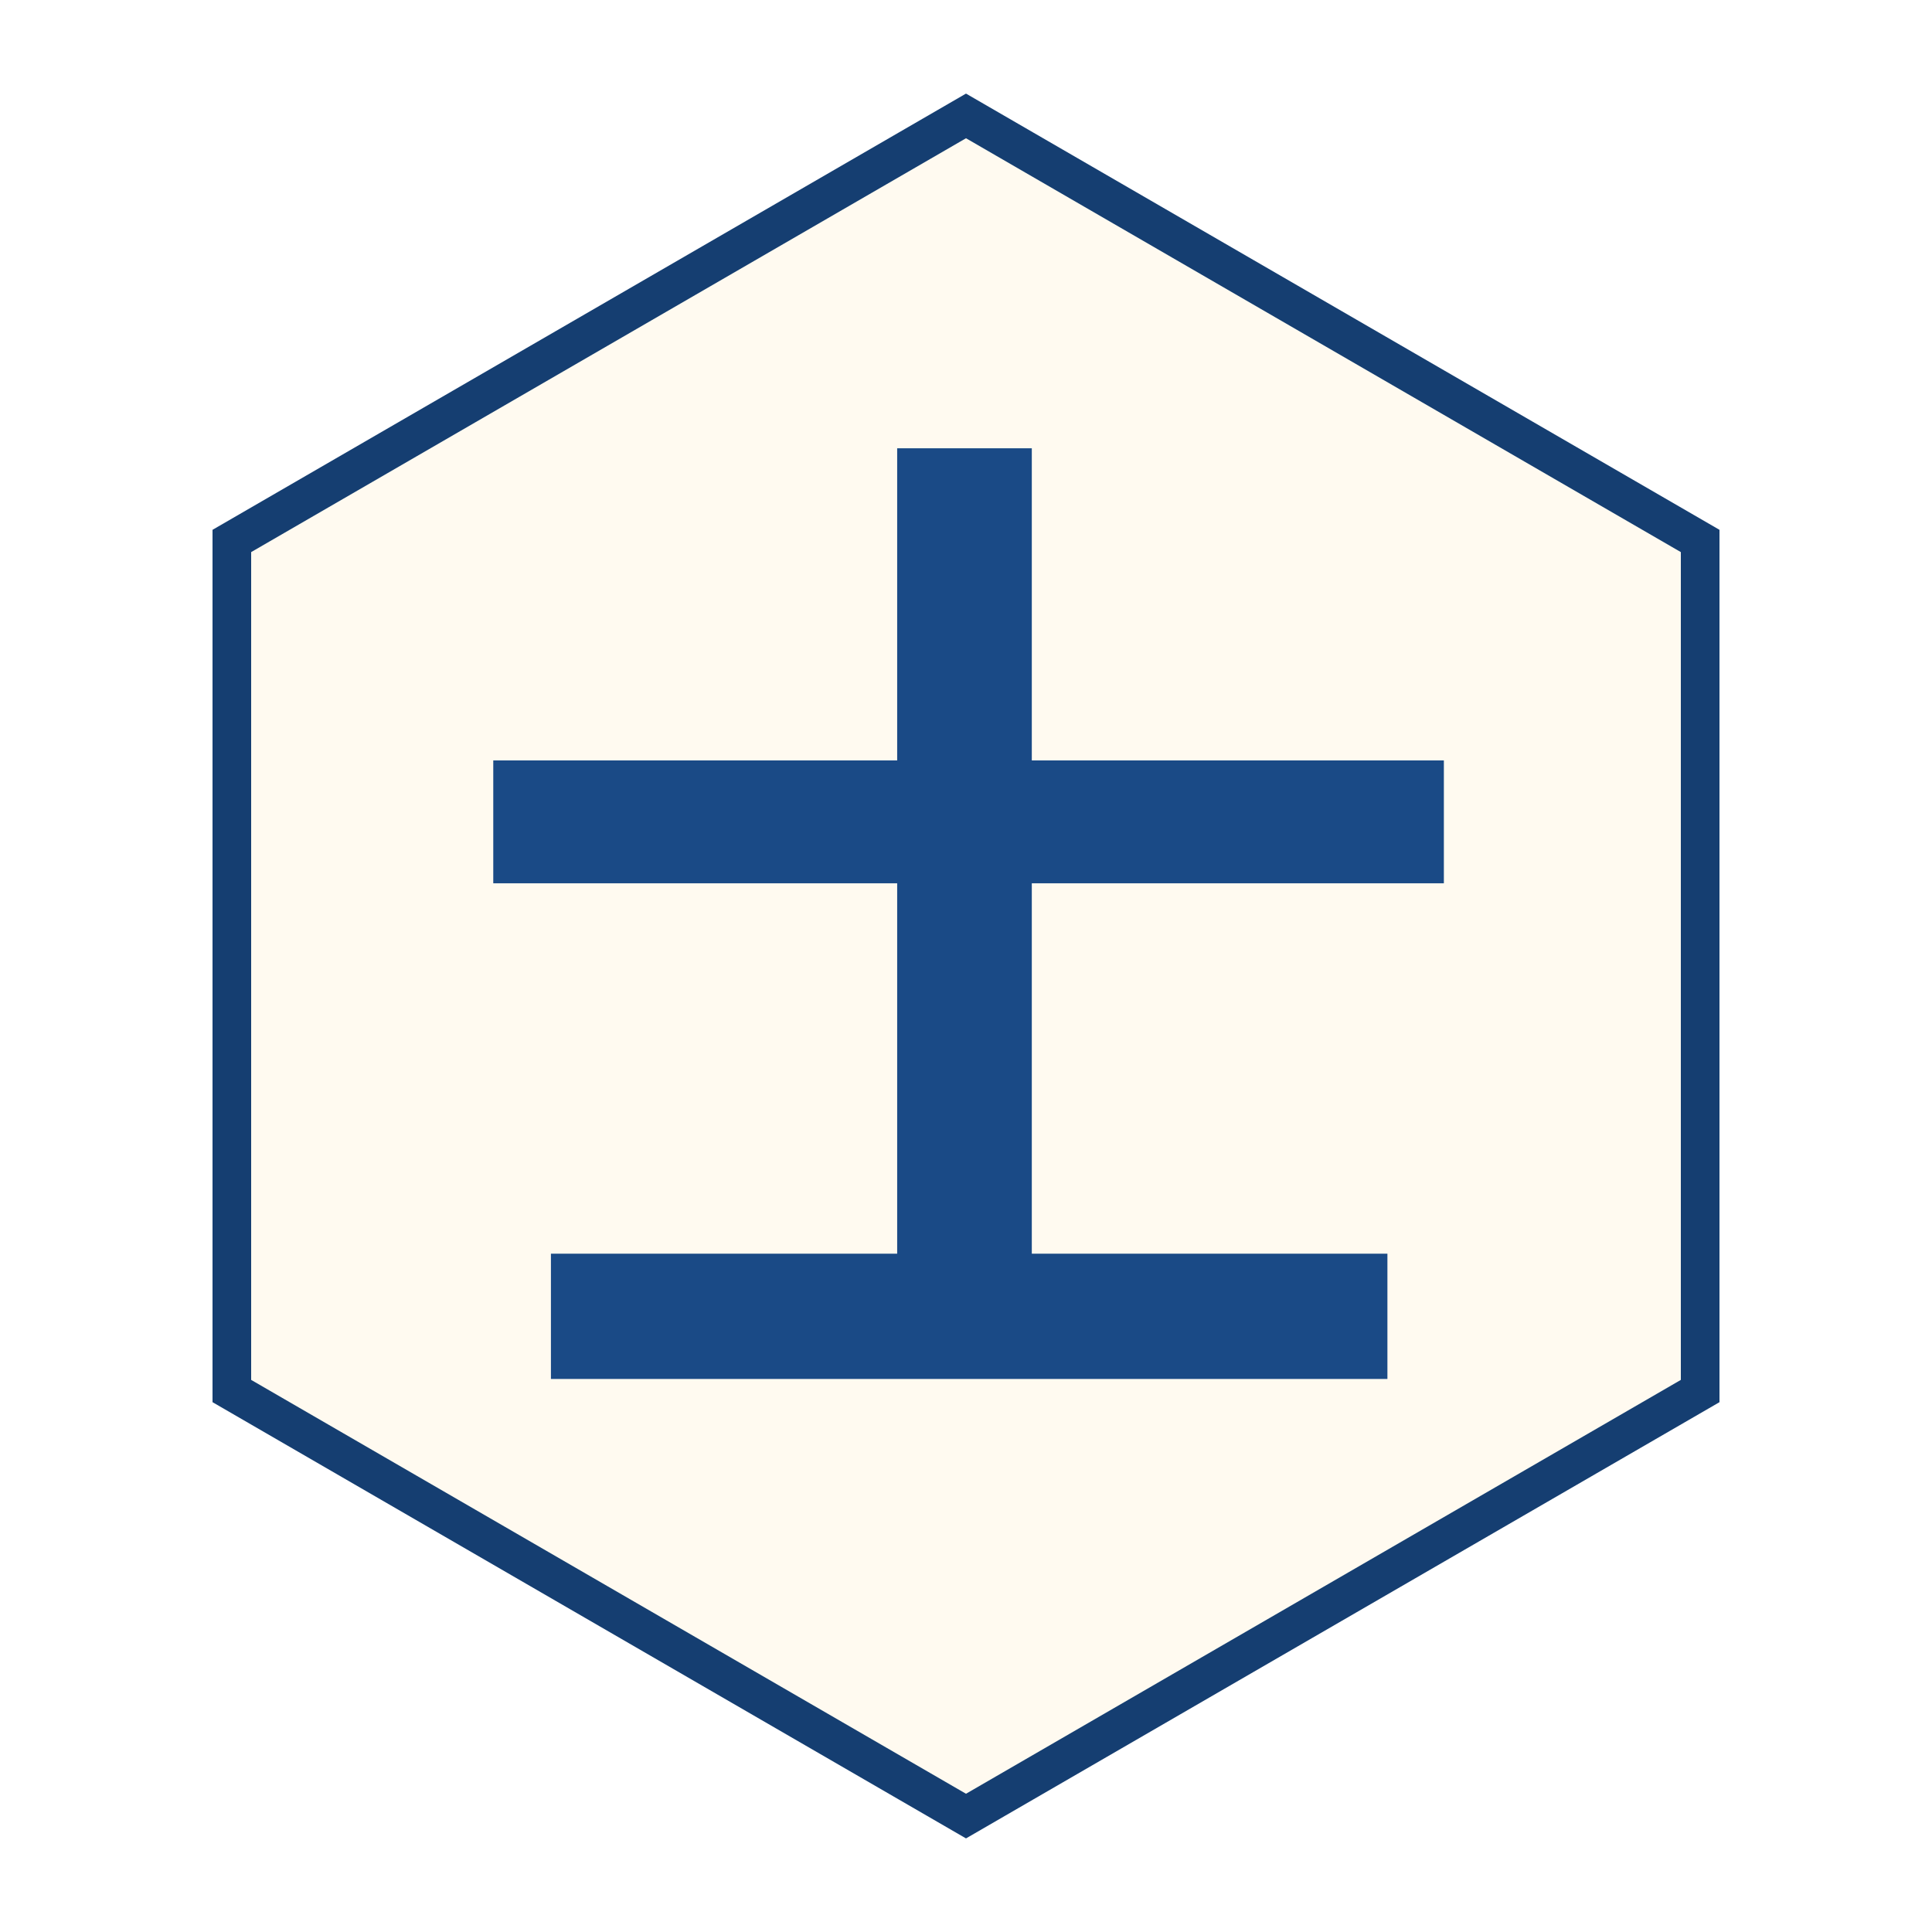
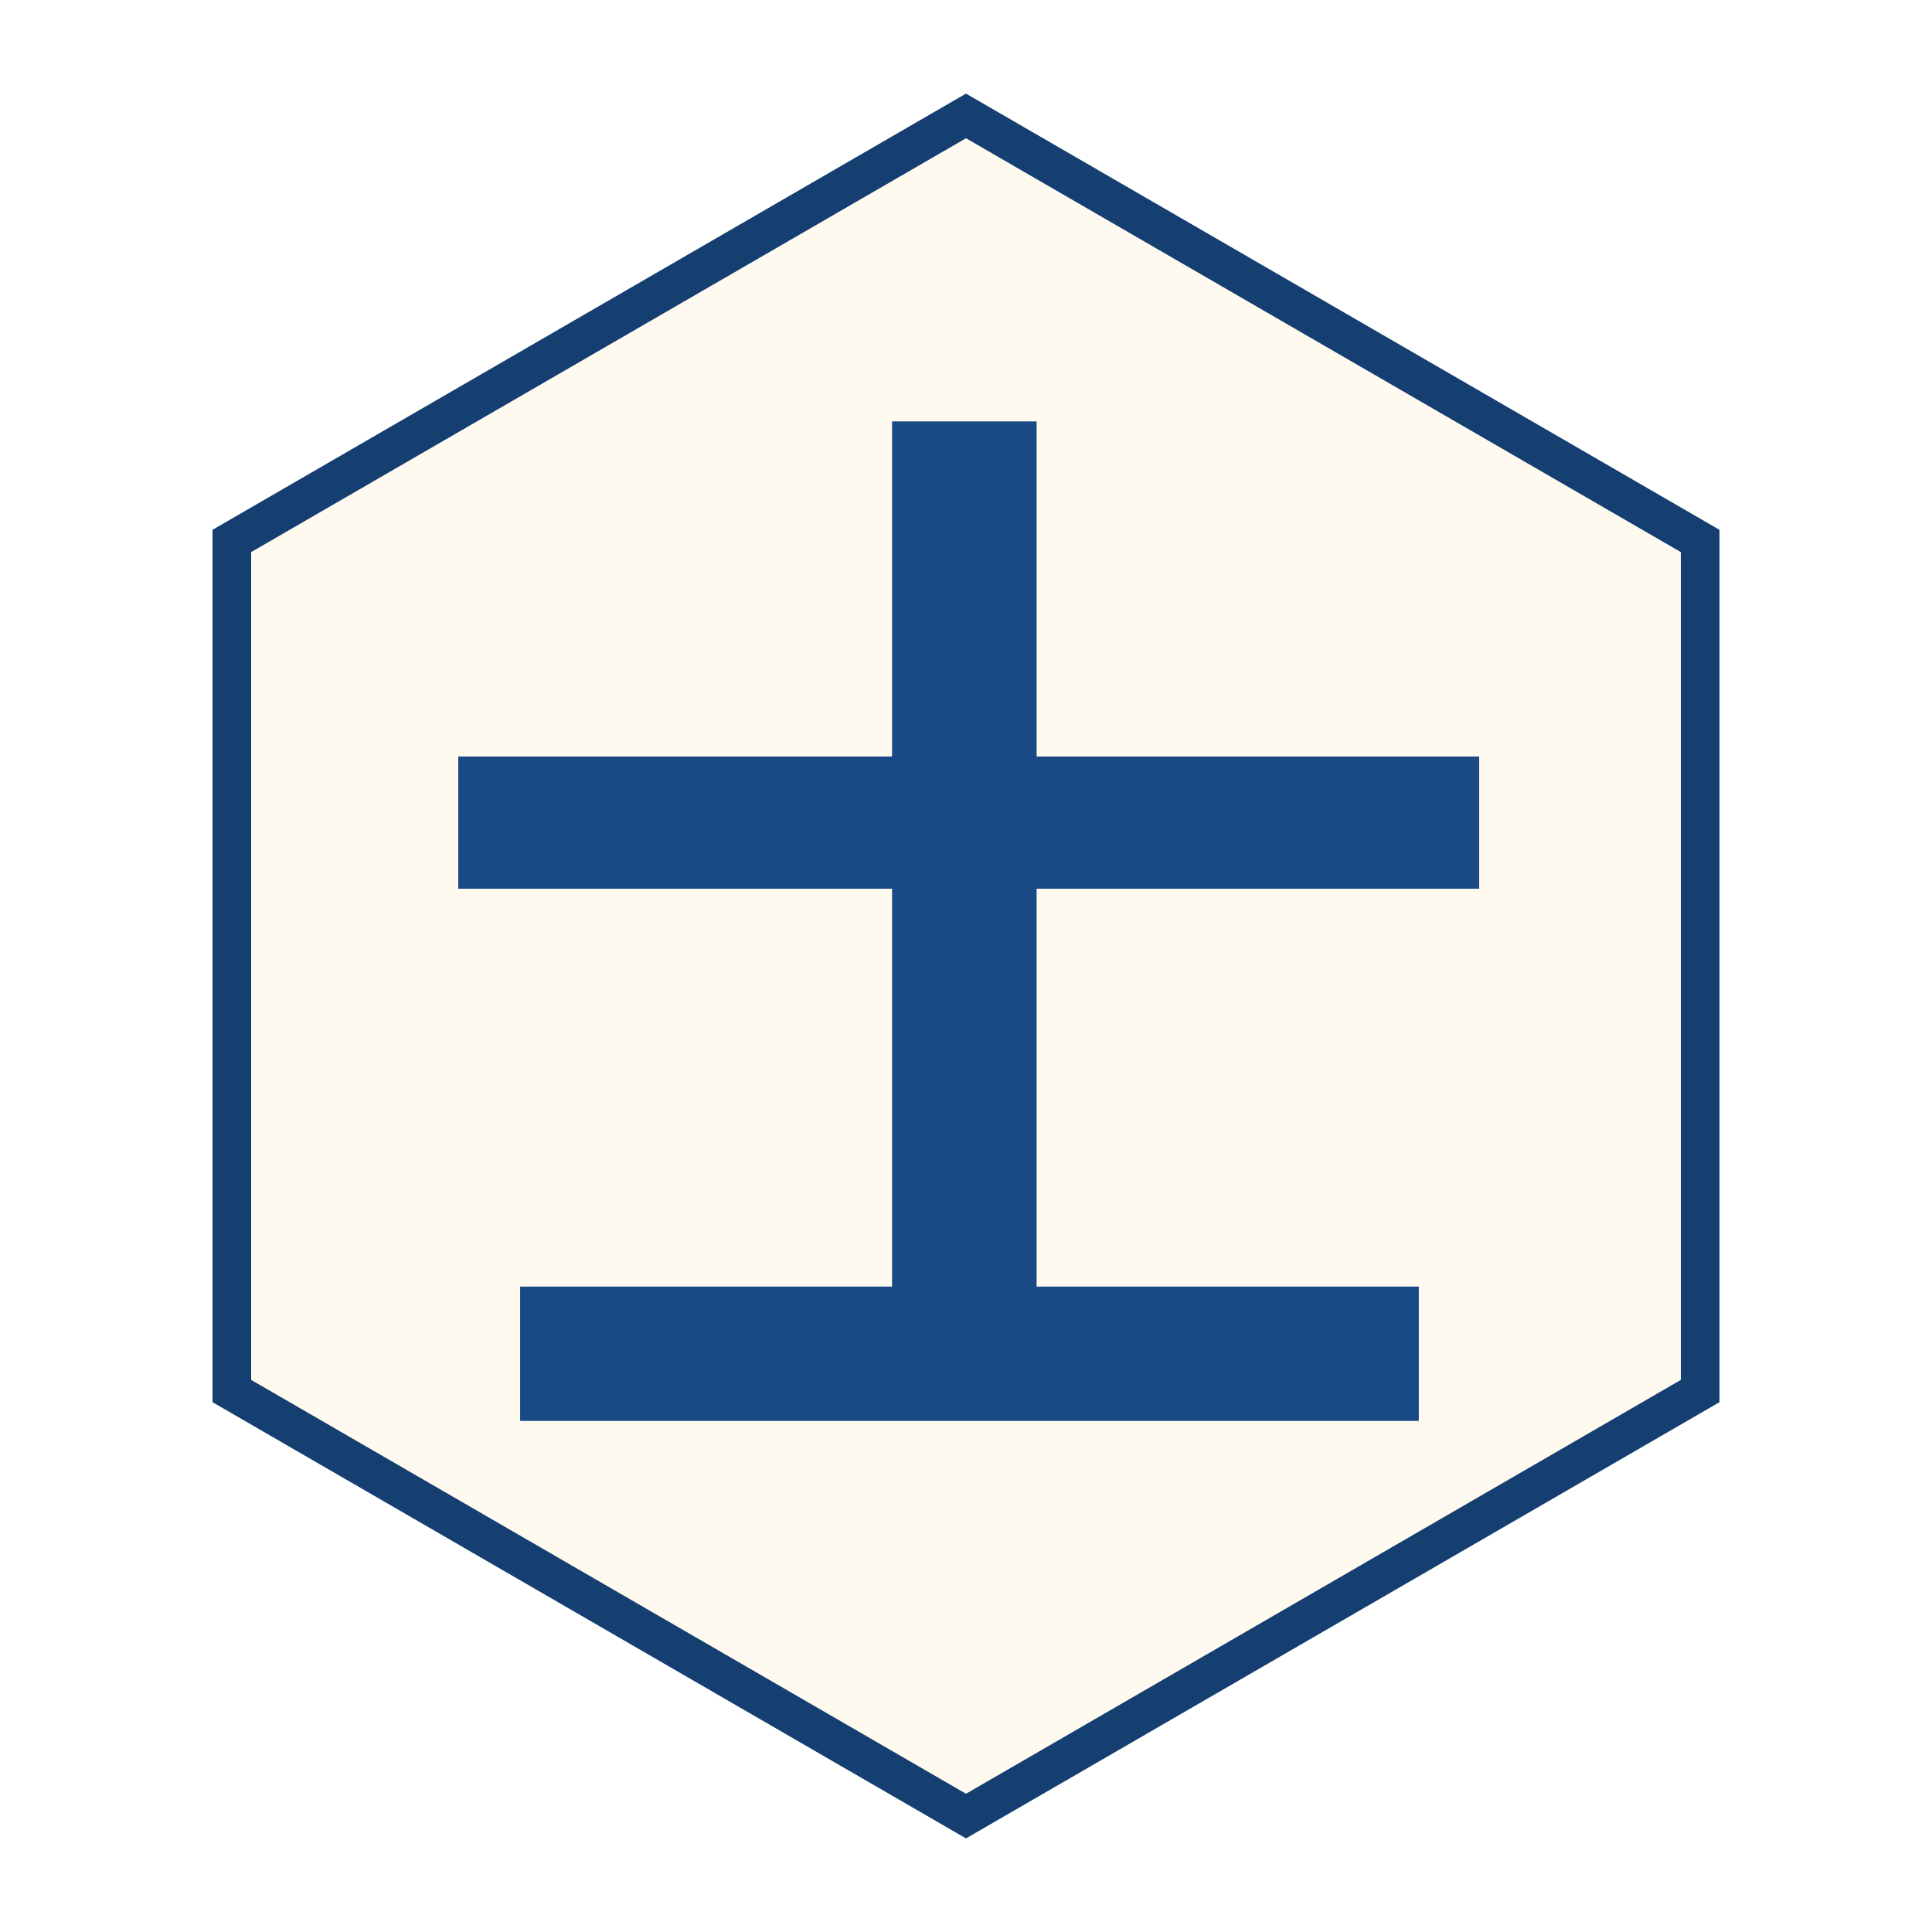
<svg xmlns="http://www.w3.org/2000/svg" viewBox="0 0 100 100" width="256" height="256">
  <polygon points="50,6 88,28 88,72 50,94 12,72 12,28" fill="#fffaf0" stroke="#153e71" stroke-width="2" />
-   <text x="50" y="69" font-family="Noto Sans CJK KR, Noto Sans CJK SC, sans-serif" font-style="normal" font-weight="800" font-size="54" fill="#1a4a86" text-anchor="middle">士</text>
+   <text x="50" y="71" font-family="Noto Sans CJK KR, Noto Sans CJK SC, sans-serif" font-style="normal" font-weight="800" font-size="58" fill="#1a4a86" text-anchor="middle">士</text>
</svg>
